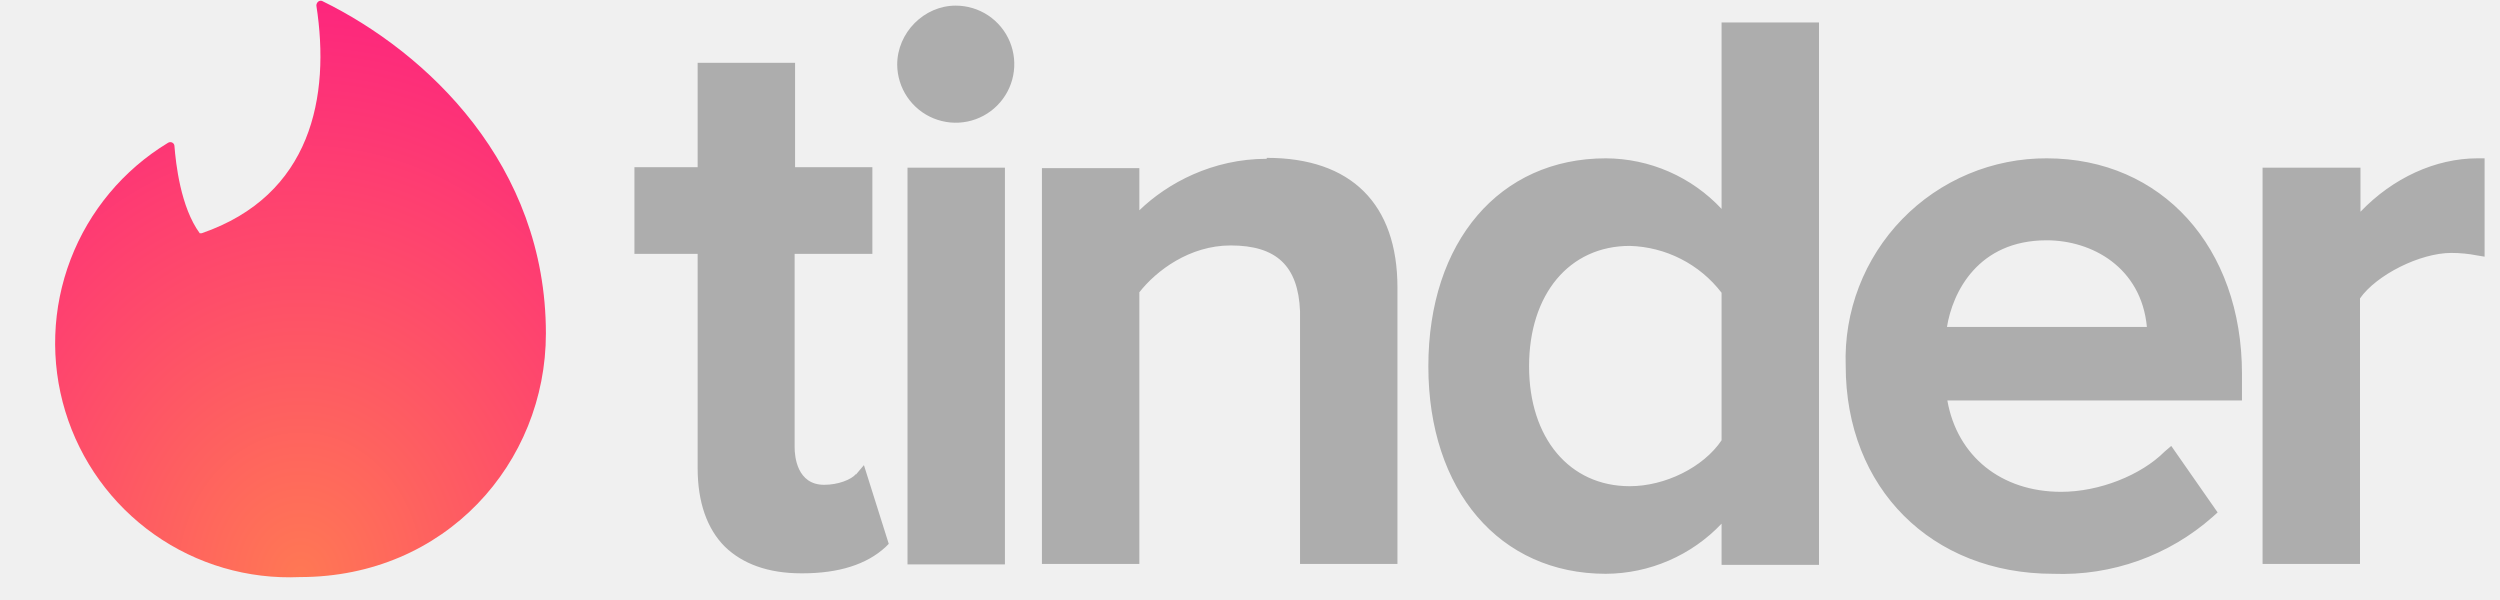
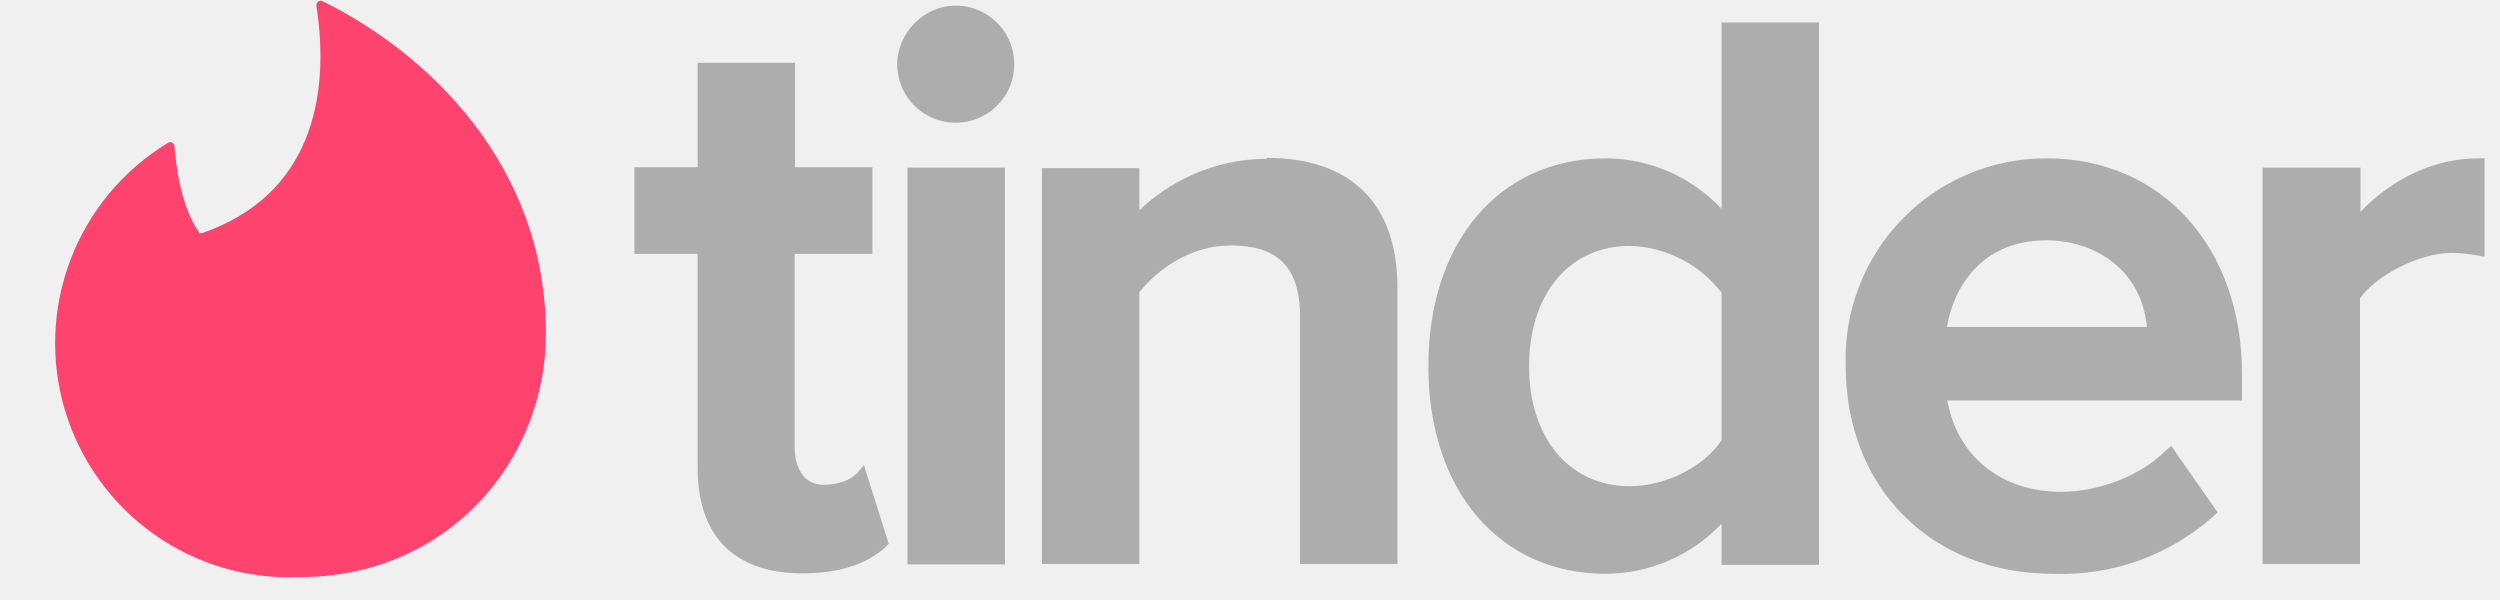
<svg xmlns="http://www.w3.org/2000/svg" width="100" height="24" viewBox="0 0 100 24" fill="none">
  <g clip-path="url(#clip0_6:236)">
-     <path d="M8.065 9.331C12.468 7.813 13.217 3.86 12.655 0.225C12.655 0.094 12.767 -1.64285e-06 12.88 0.037C17.095 2.098 21.836 6.595 21.836 13.34C21.836 18.511 17.826 23.083 11.999 23.083C9.92 23.177 7.868 22.577 6.168 21.376C4.468 20.175 3.217 18.442 2.611 16.451C2.005 14.46 2.08 12.323 2.823 10.379C3.566 8.435 4.936 6.794 6.716 5.715C6.828 5.64 6.978 5.715 6.978 5.846C7.034 6.539 7.221 8.281 7.99 9.331H8.065Z" fill="url(#paint0_radial_6:236)" />
+     <path d="M8.065 9.331C12.468 7.813 13.217 3.86 12.655 0.225C12.655 0.094 12.767 -1.64285e-06 12.88 0.037C17.095 2.098 21.836 6.595 21.836 13.34C21.836 18.511 17.826 23.083 11.999 23.083C9.92 23.177 7.868 22.577 6.168 21.376C4.468 20.175 3.217 18.442 2.611 16.451C2.005 14.46 2.08 12.323 2.823 10.379C3.566 8.435 4.936 6.794 6.716 5.715C6.828 5.64 6.978 5.715 6.978 5.846C7.034 6.539 7.221 8.281 7.99 9.331H8.065Z" fill="#FE446E" />
    <path d="M34.239 18.98L34.557 18.605L35.55 21.753L35.419 21.884C34.67 22.577 33.546 22.933 32.103 22.933H32.047C30.735 22.933 29.705 22.558 28.993 21.865C28.281 21.153 27.906 20.085 27.906 18.736V10.155H25.377V6.689H27.906V2.511H31.803V6.689H34.895V10.155H31.785V17.893C31.785 18.249 31.878 19.392 32.965 19.392C33.527 19.392 34.051 19.186 34.239 18.961V18.98ZM36.3 22.577V6.708H40.197V22.577H36.3ZM38.23 0.225C38.692 0.225 39.144 0.362 39.529 0.618C39.914 0.875 40.214 1.239 40.392 1.666C40.569 2.093 40.617 2.563 40.528 3.017C40.439 3.471 40.218 3.888 39.892 4.216C39.567 4.545 39.151 4.769 38.698 4.862C38.245 4.954 37.775 4.91 37.346 4.736C36.918 4.562 36.551 4.264 36.291 3.882C36.032 3.499 35.891 3.048 35.888 2.586C35.888 1.312 36.956 0.225 38.23 0.225ZM50.67 6.314C54.043 6.314 55.898 8.15 55.898 11.504V22.558H52.001V12.441C51.926 10.642 51.064 9.818 49.228 9.818C47.579 9.818 46.249 10.829 45.574 11.691V22.558H41.677V6.726H45.574V8.412C46.698 7.326 48.497 6.352 50.67 6.352V6.314ZM68.863 8.356V0.899H72.76V22.596H68.863V20.947C68.267 21.576 67.549 22.078 66.754 22.422C65.959 22.767 65.102 22.947 64.235 22.952C59.982 22.952 57.134 19.617 57.134 14.652C57.134 9.668 59.982 6.333 64.235 6.333C65.104 6.337 65.963 6.518 66.758 6.866C67.554 7.214 68.27 7.721 68.863 8.356ZM68.863 11.71C68.429 11.144 67.874 10.683 67.239 10.359C66.603 10.034 65.904 9.856 65.191 9.836C62.774 9.836 61.163 11.766 61.163 14.652C61.163 17.518 62.774 19.448 65.191 19.448C66.596 19.448 68.132 18.699 68.863 17.612V11.71ZM81.866 6.333C86.475 6.333 89.679 9.893 89.679 14.951V16.019H77.894C78.287 18.249 80.049 19.673 82.447 19.673C83.964 19.673 85.632 19.017 86.587 18.062L86.85 17.837L88.705 20.497L88.517 20.666C86.762 22.223 84.473 23.041 82.128 22.952C77.257 22.952 73.828 19.523 73.828 14.633C73.79 13.553 73.971 12.477 74.359 11.469C74.748 10.461 75.336 9.542 76.088 8.766C76.841 7.991 77.742 7.376 78.738 6.958C79.734 6.54 80.804 6.327 81.885 6.333H81.866ZM77.875 13.078H85.876C85.651 10.698 83.683 9.612 81.866 9.612C79.13 9.612 78.1 11.673 77.875 13.097V13.078ZM99.103 6.333H99.384V10.267L99.047 10.211C98.766 10.155 98.41 10.117 98.054 10.117C96.799 10.117 95.056 10.998 94.4 11.935V22.558H90.503V6.708H94.419V8.469C95.712 7.12 97.417 6.333 99.103 6.333Z" fill="#ADADAD" />
  </g>
  <defs>
    <radialGradient id="paint0_radial_6:236" cx="0" cy="0" r="1" gradientUnits="userSpaceOnUse" gradientTransform="translate(12.0206 23.0925) scale(19.63 23.0634)">
      <stop stop-color="#FF7854" />
      <stop offset="1" stop-color="#FD267D" />
    </radialGradient>
    <clipPath id="clip0_6:236">
      <rect width="99.174" height="24" fill="white" transform="translate(0.658508)" />
    </clipPath>
  </defs>
</svg>
